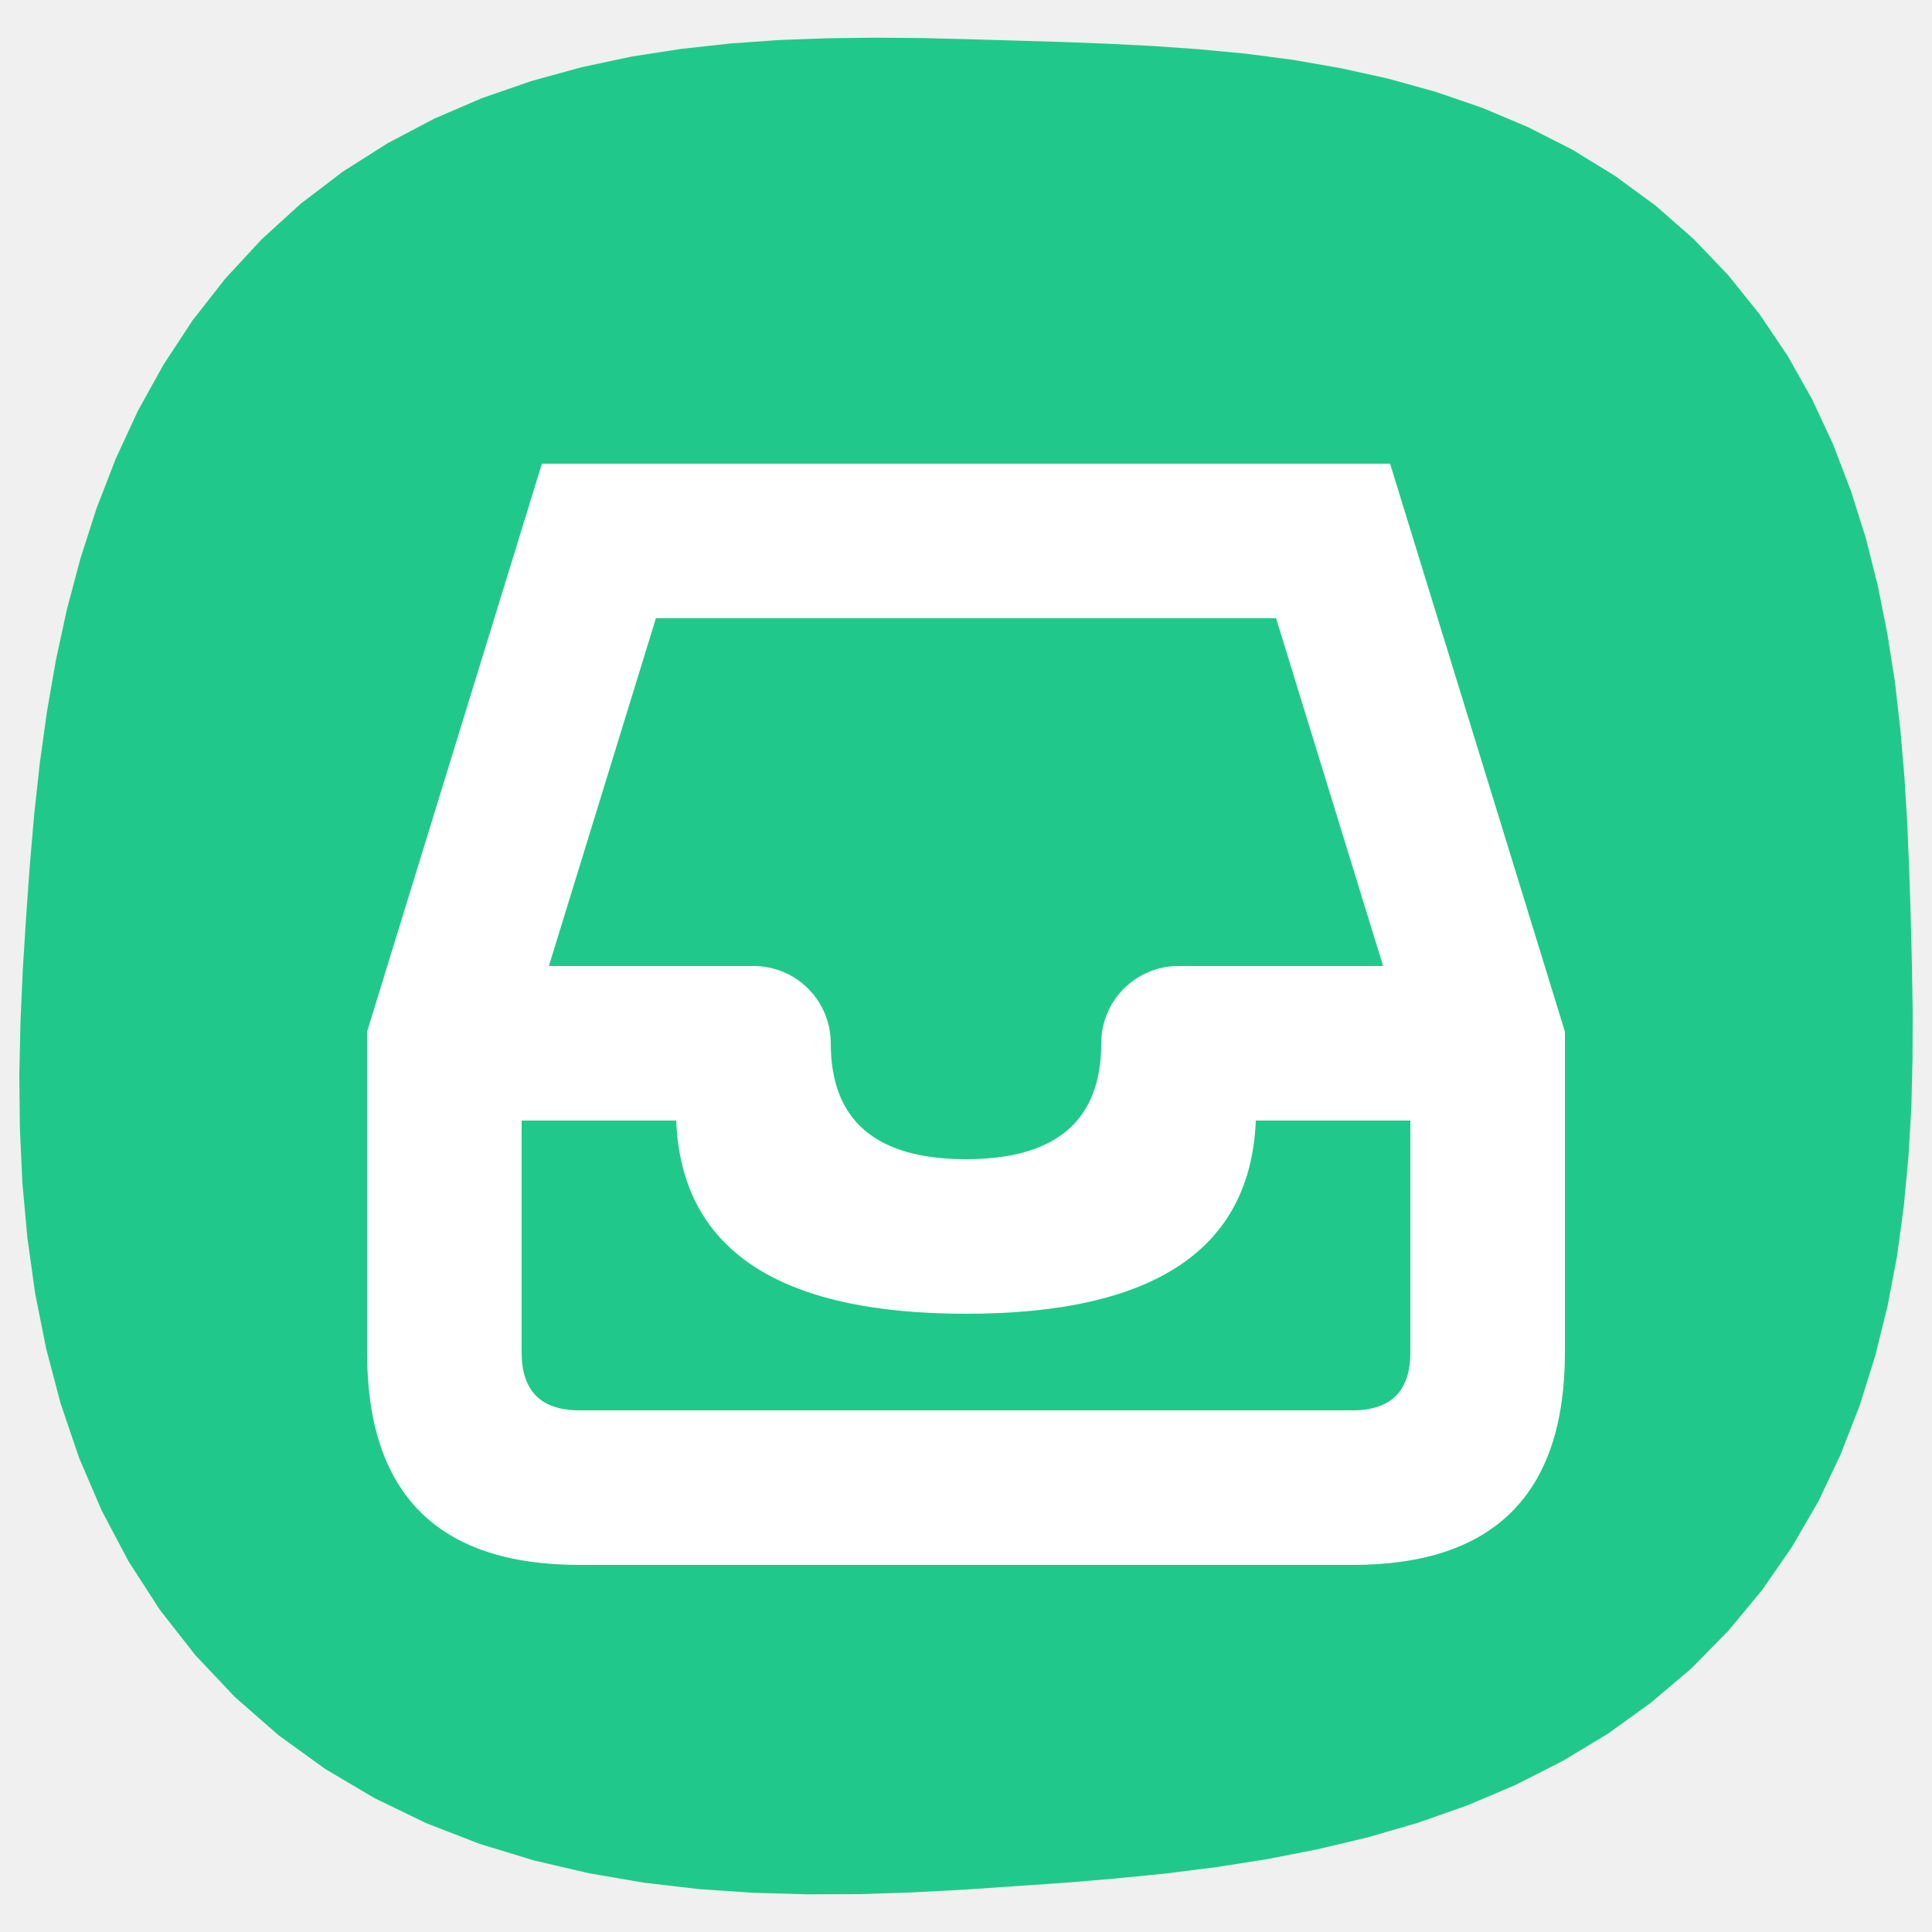
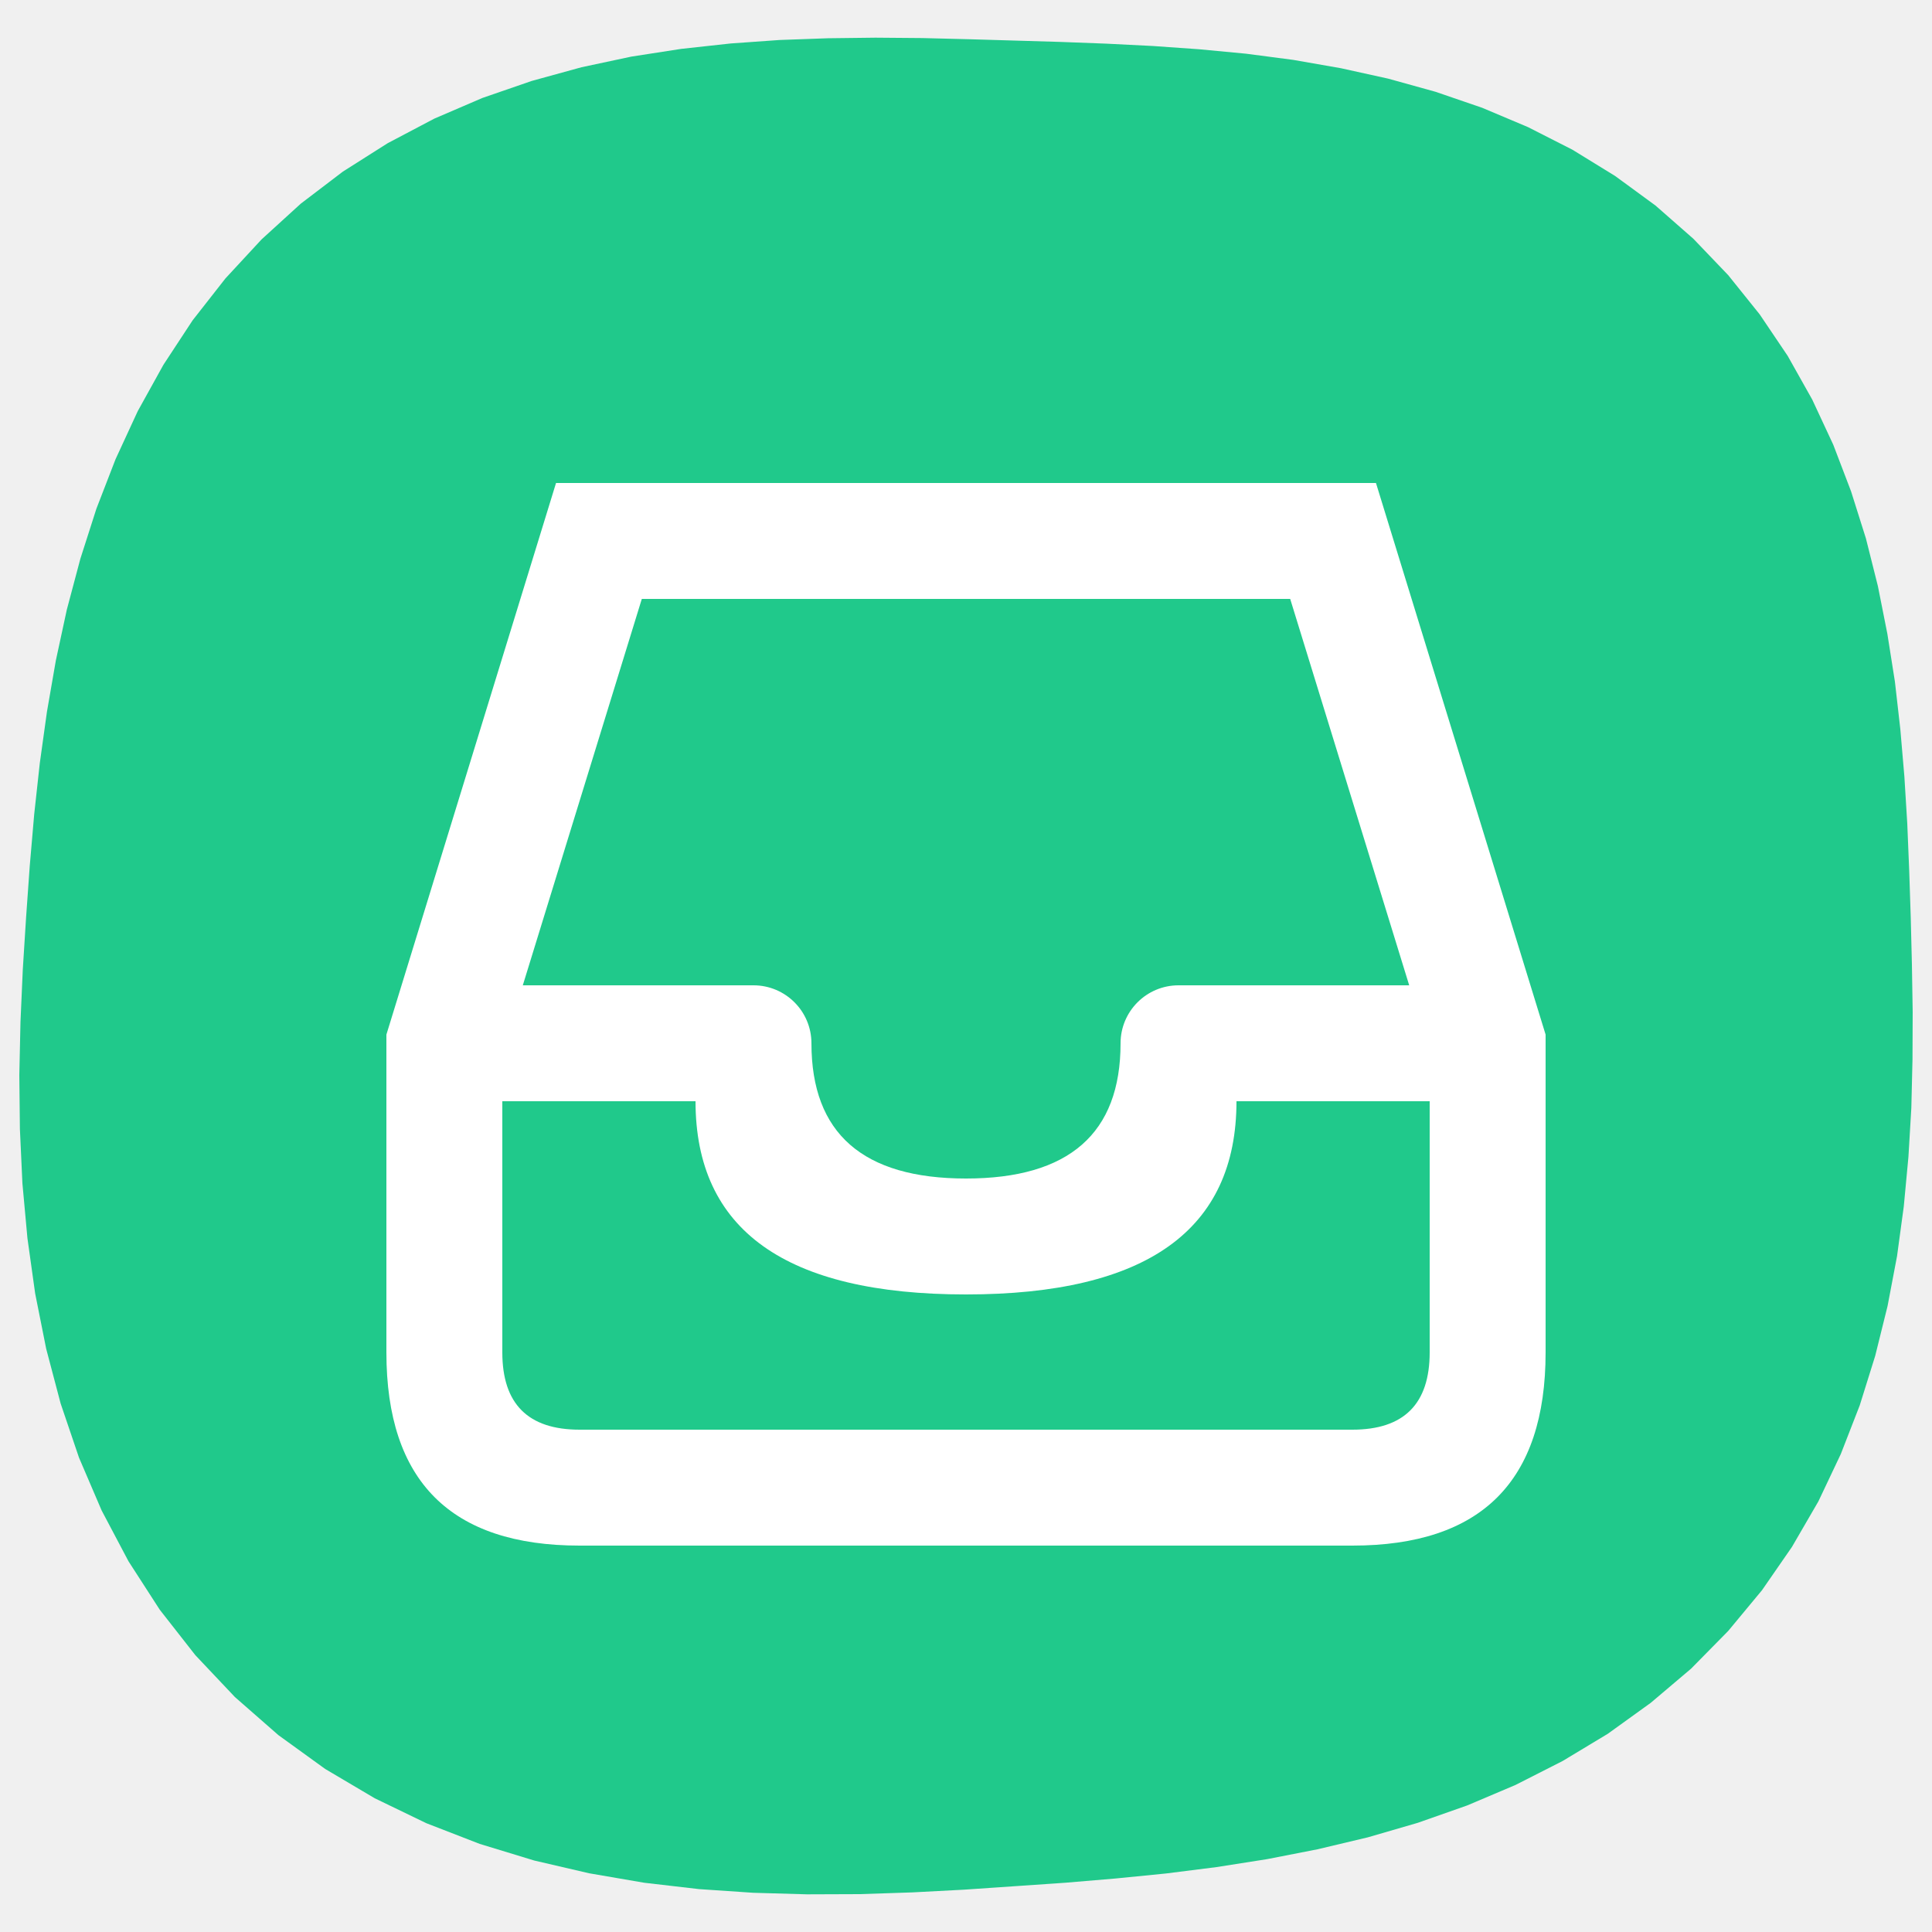
<svg xmlns="http://www.w3.org/2000/svg" viewBox="0 0 100 100">
  <path fill="#20C98B" d="M98.90 47.49L98.96 49.92L99.00 52.37L98.99 54.85L98.93 57.35L98.78 59.88L98.54 62.44L98.19 65.02L97.70 67.60L97.06 70.18L96.26 72.74L95.28 75.26L94.12 77.71L92.75 80.07L91.20 82.31L89.45 84.42L87.53 86.37L85.44 88.14L83.22 89.74L80.88 91.15L78.44 92.39L75.94 93.45L73.38 94.35L70.80 95.10L68.19 95.72L65.58 96.23L62.97 96.64L60.36 96.97L57.75 97.23L55.14 97.45L52.52 97.63L49.88 97.81L47.22 97.95L44.51 98.04L41.77 98.05L38.99 97.97L36.18 97.78L33.34 97.45L30.49 96.96L27.65 96.30L24.83 95.44L22.07 94.37L19.40 93.08L16.83 91.56L14.41 89.81L12.16 87.84L10.11 85.67L8.27 83.32L6.65 80.81L5.26 78.18L4.09 75.45L3.14 72.65L2.39 69.81L1.82 66.95L1.42 64.09L1.16 61.25L1.03 58.43L1.00 55.65L1.06 52.90L1.18 50.18L1.35 47.49L1.54 44.82L1.77 42.15L2.06 39.50L2.43 36.84L2.89 34.19L3.46 31.55L4.16 28.92L4.99 26.33L5.98 23.77L7.13 21.28L8.46 18.88L9.97 16.58L11.67 14.41L13.54 12.39L15.57 10.54L17.75 8.88L20.07 7.41L22.48 6.14L24.97 5.07L27.52 4.19L30.10 3.48L32.68 2.93L35.26 2.53L37.82 2.25L40.35 2.07L42.85 1.98L45.31 1.95L47.74 1.97L50.14 2.03L52.52 2.10L54.89 2.17L57.27 2.26L59.66 2.38L62.07 2.55L64.50 2.78L66.94 3.10L69.40 3.53L71.85 4.07L74.30 4.75L76.72 5.58L79.09 6.58L81.39 7.75L83.60 9.11L85.69 10.64L87.65 12.36L89.45 14.24L91.08 16.27L92.53 18.42L93.80 20.68L94.89 23.02L95.81 25.43L96.58 27.87L97.20 30.34L97.69 32.81L98.08 35.28L98.36 37.74L98.57 40.19L98.72 42.63L98.82 45.06Z" />
-   <path fill="#fff" fill-rule="evenodd" d="M28.05 24 H71.95 L81 53.4 V70 Q81 81 70 81 H30 Q19 81 19 70 V53.4 Z M33.95 32 L28.41 50 H39 A4 4 0 0 1 43 54 Q43 60 50 60 Q57 60 57 54 A4 4 0 0 1 61 50 H71.59 L66.05 32 Z M27 58 H35 Q35.4 68 50 68 Q64.6 68 65 58 H73 V70 Q73 73 70 73 H30 Q27 73 27 70 Z" />
+   <path fill="#fff" fill-rule="evenodd" d="M28.78 25 H71.22 L80 53.55 V70 Q80 80 70 80 H30 Q20 80 20 70 V53.55 Z M33.22 31 L27.06 51 H39 A3 3 0 0 1 42 54 Q42 61 50 61 Q58 61 58 54 A3 3 0 0 1 61 51 H72.94 L66.78 31 Z M26 57 H36 Q36 67 50 67 Q64 67 64 57 H74 V70 Q74 74 70 74 H30 Q26 74 26 70 Z" />
</svg>
